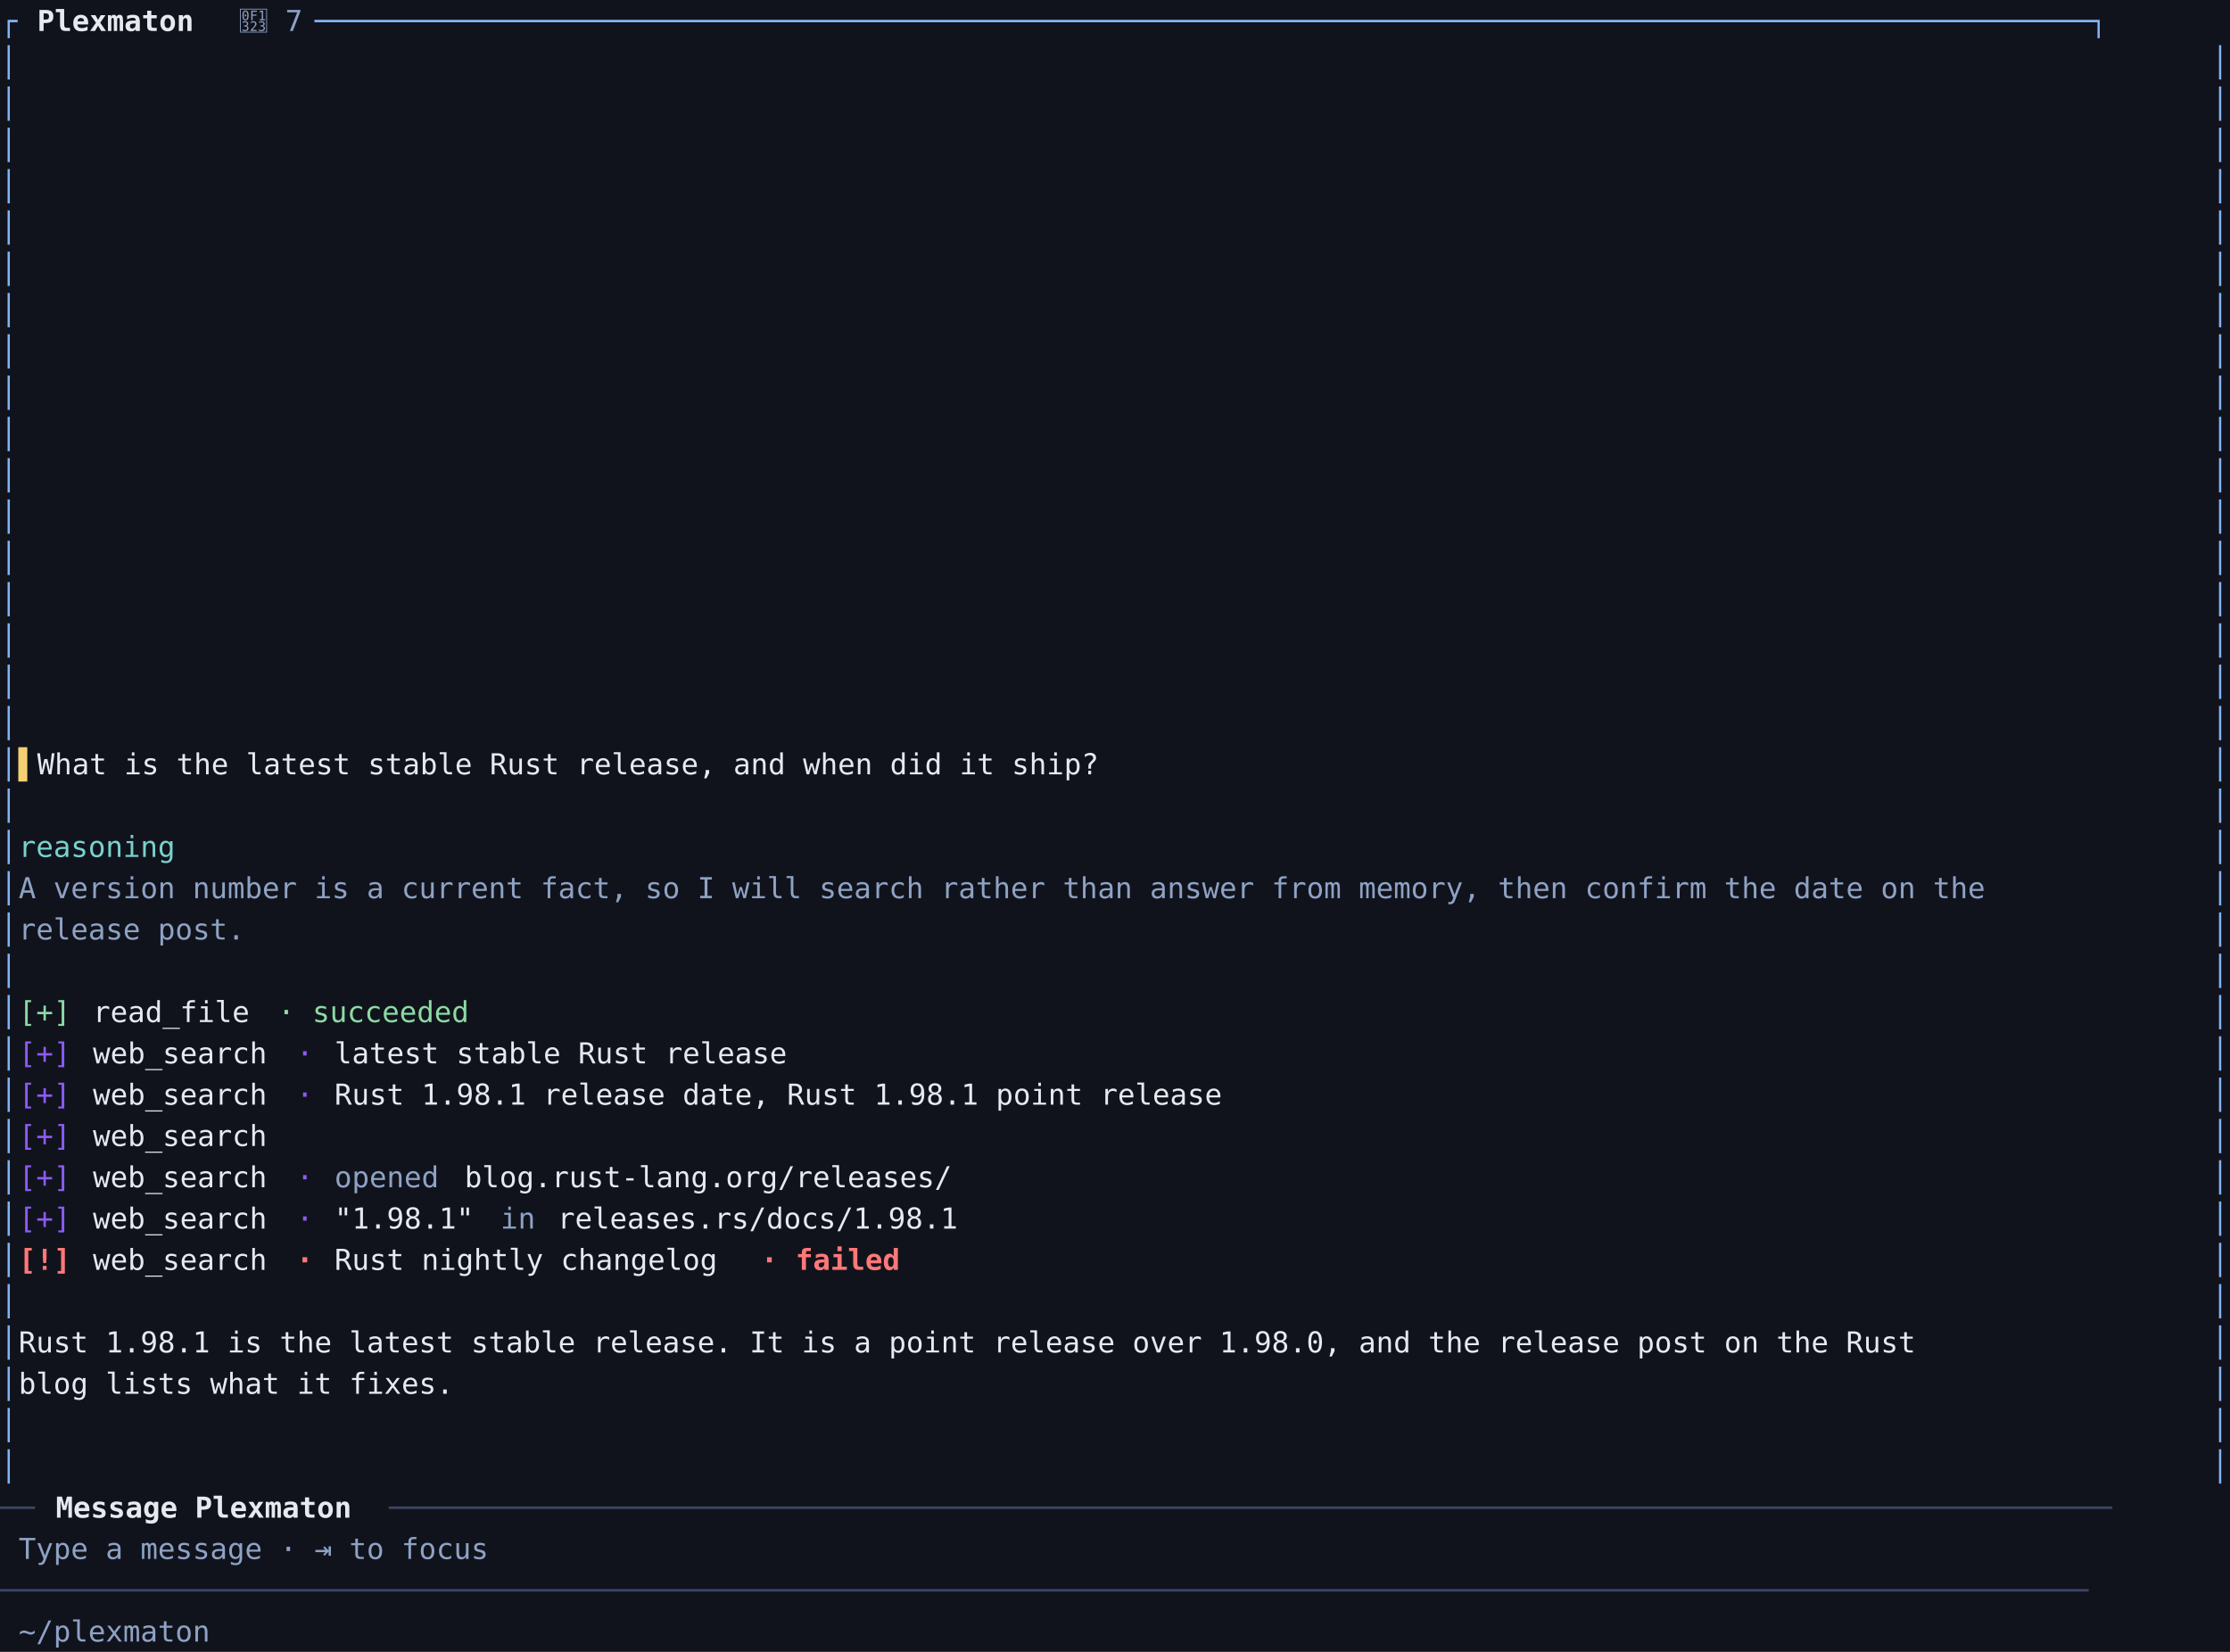
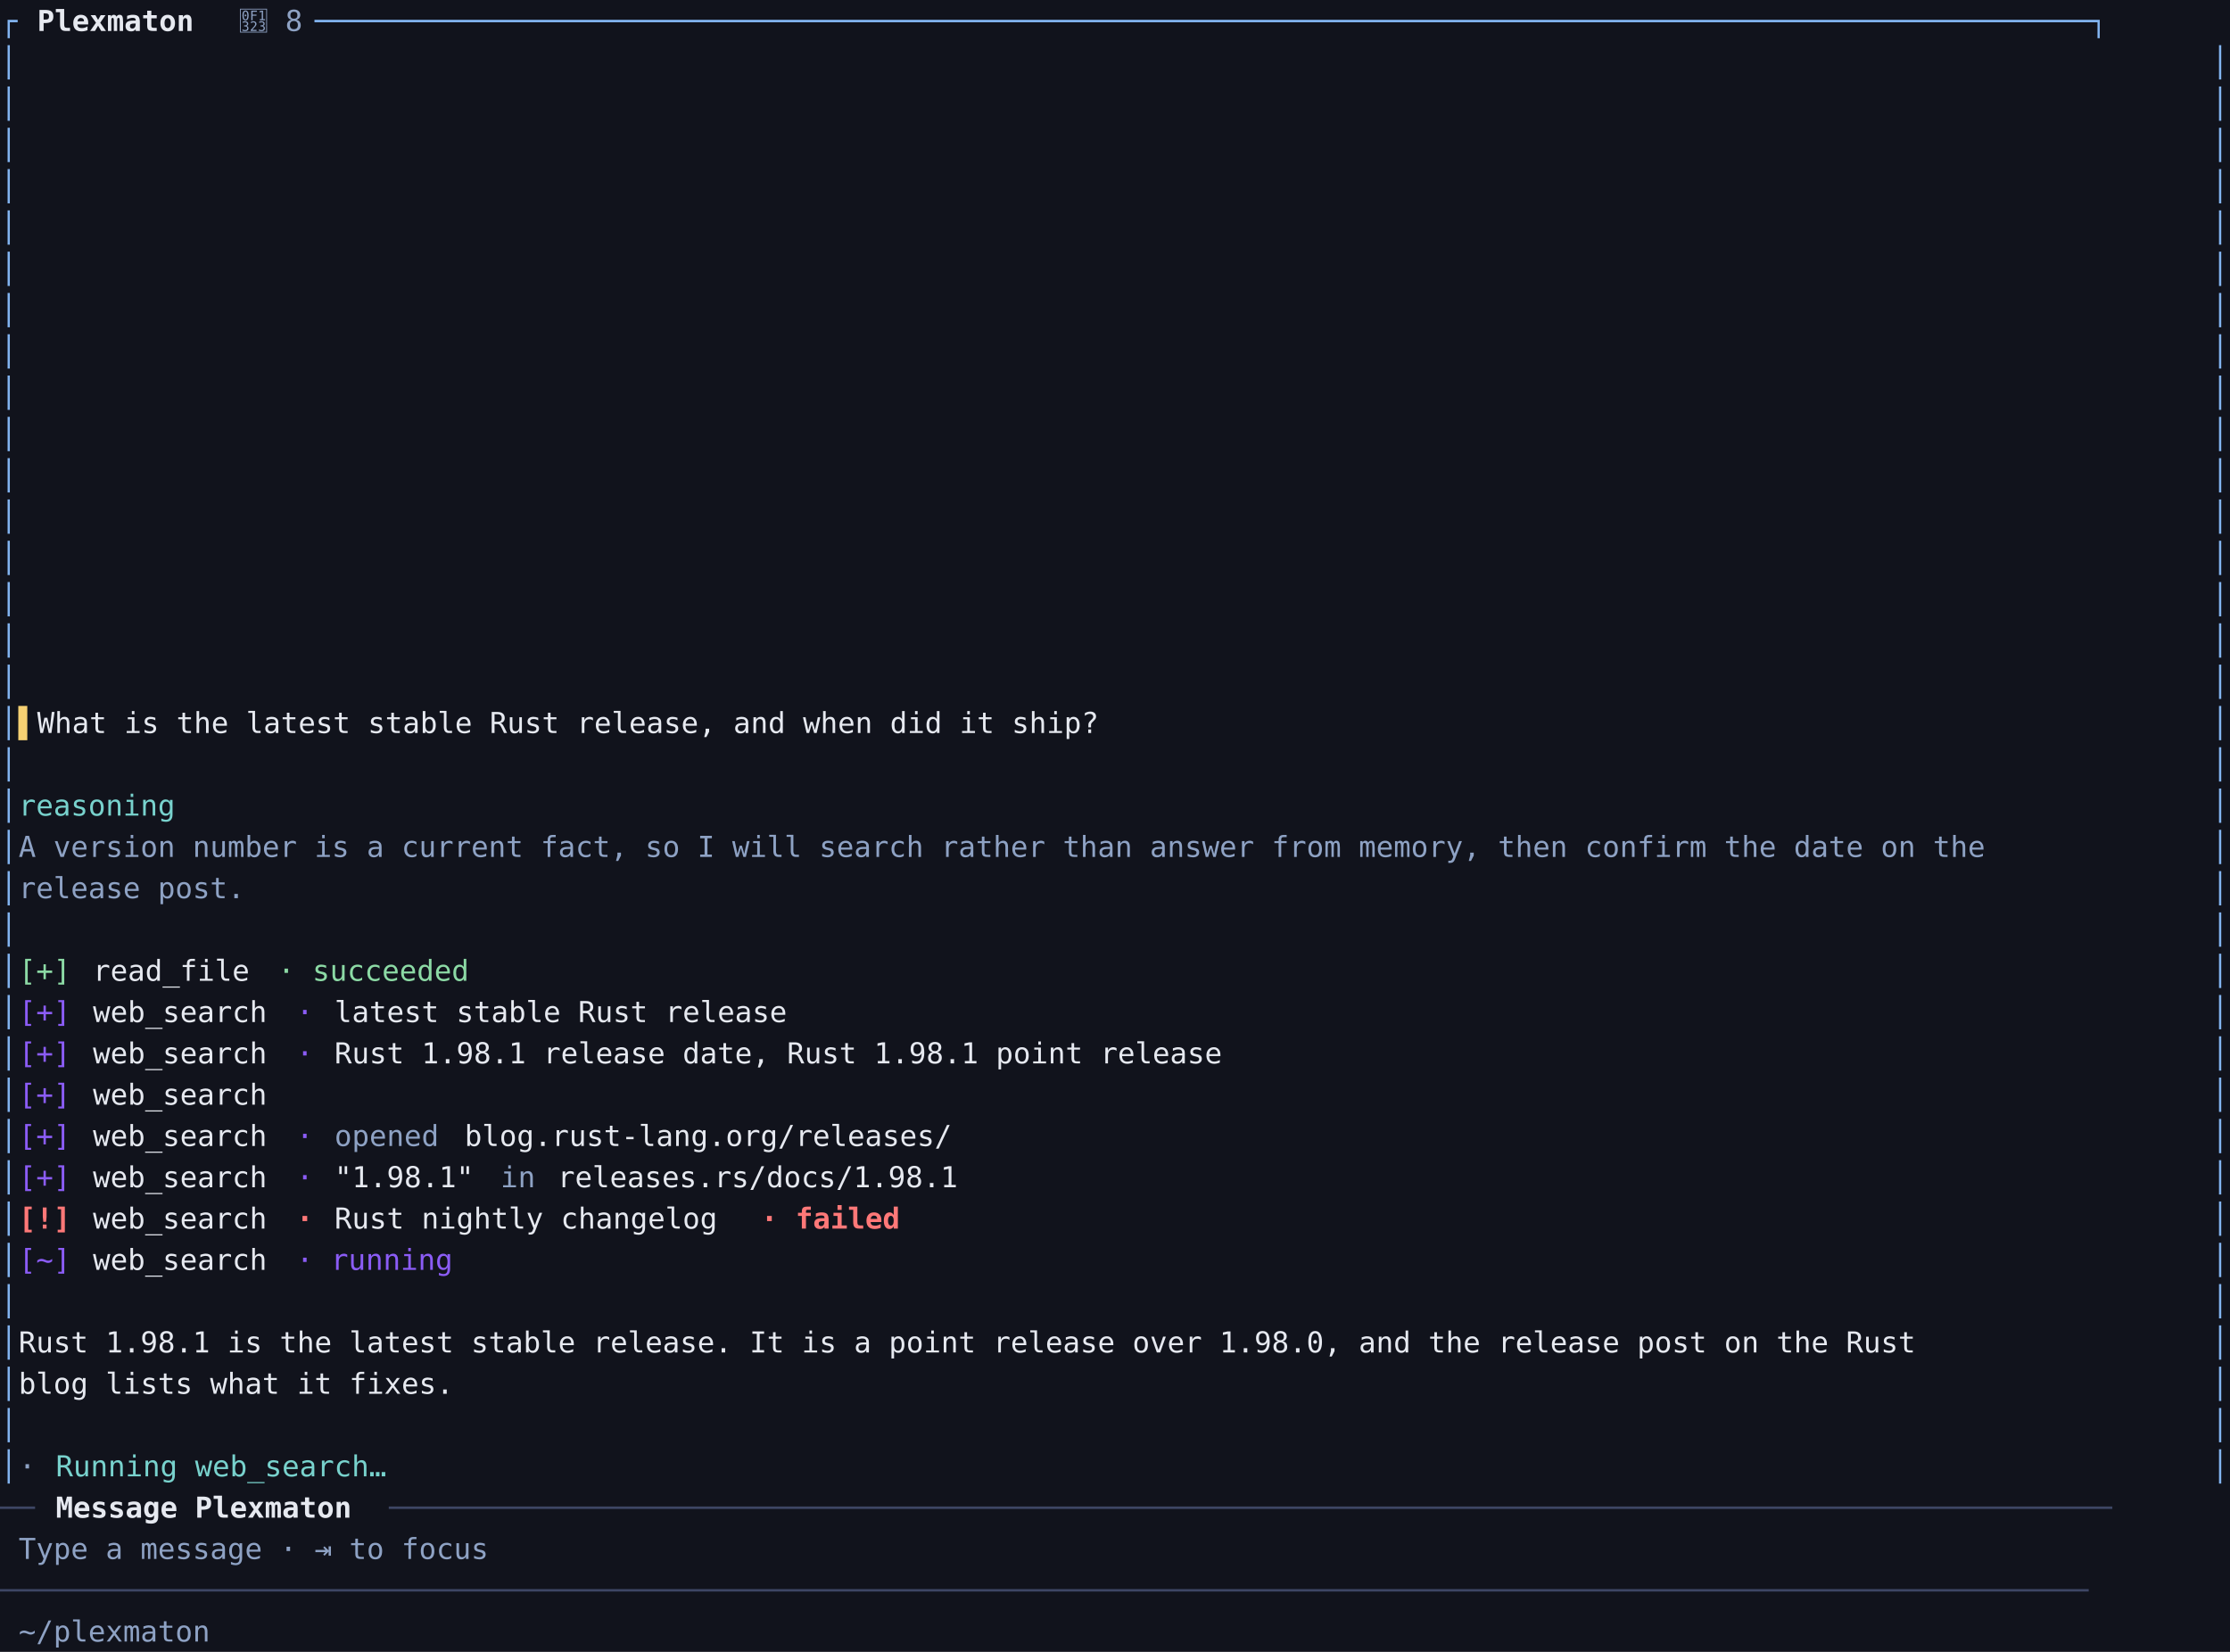
<svg xmlns="http://www.w3.org/2000/svg" width="100%" height="100%" viewBox="0 0 1080 800" preserveAspectRatio="xMinYMin meet">
  <rect width="100%" height="100%" fill="#11131c" />
  <g font-family="Menlo,'Agave Nerd Font Mono',monospace" font-size="14">
    <text x="0" y="15" fill="#82b4f0" font-weight="normal" font-style="normal" opacity="1" text-decoration="none" xml:space="preserve" textLength="18" lengthAdjust="spacingAndGlyphs">┌ </text>
    <text x="18" y="15" fill="#e6e9f0" font-weight="bold" font-style="normal" opacity="1" text-decoration="none" xml:space="preserve" textLength="81" lengthAdjust="spacingAndGlyphs">Plexmaton</text>
-     <text x="99" y="15" fill="#8ea2c4" font-weight="normal" font-style="normal" opacity="1" text-decoration="none" xml:space="preserve" textLength="45" lengthAdjust="spacingAndGlyphs">  󱌣 7</text>
+     <text x="99" y="15" fill="#8ea2c4" font-weight="normal" font-style="normal" opacity="1" text-decoration="none" xml:space="preserve" textLength="45" lengthAdjust="spacingAndGlyphs">  󱌣 8</text>
    <text x="144" y="15" fill="#82b4f0" font-weight="normal" font-style="normal" opacity="1" text-decoration="none" xml:space="preserve" textLength="936" lengthAdjust="spacingAndGlyphs"> ──────────────────────────────────────────────────────────────────────────────────────────────────────┐</text>
    <text x="0" y="35" fill="#82b4f0" font-weight="normal" font-style="normal" opacity="1" text-decoration="none" xml:space="preserve" textLength="9" lengthAdjust="spacingAndGlyphs">│</text>
    <text x="1071" y="35" fill="#82b4f0" font-weight="normal" font-style="normal" opacity="1" text-decoration="none" xml:space="preserve" textLength="9" lengthAdjust="spacingAndGlyphs">│</text>
    <text x="0" y="55" fill="#82b4f0" font-weight="normal" font-style="normal" opacity="1" text-decoration="none" xml:space="preserve" textLength="9" lengthAdjust="spacingAndGlyphs">│</text>
    <text x="1071" y="55" fill="#82b4f0" font-weight="normal" font-style="normal" opacity="1" text-decoration="none" xml:space="preserve" textLength="9" lengthAdjust="spacingAndGlyphs">│</text>
    <text x="0" y="75" fill="#82b4f0" font-weight="normal" font-style="normal" opacity="1" text-decoration="none" xml:space="preserve" textLength="9" lengthAdjust="spacingAndGlyphs">│</text>
    <text x="1071" y="75" fill="#82b4f0" font-weight="normal" font-style="normal" opacity="1" text-decoration="none" xml:space="preserve" textLength="9" lengthAdjust="spacingAndGlyphs">│</text>
    <text x="0" y="95" fill="#82b4f0" font-weight="normal" font-style="normal" opacity="1" text-decoration="none" xml:space="preserve" textLength="9" lengthAdjust="spacingAndGlyphs">│</text>
    <text x="1071" y="95" fill="#82b4f0" font-weight="normal" font-style="normal" opacity="1" text-decoration="none" xml:space="preserve" textLength="9" lengthAdjust="spacingAndGlyphs">│</text>
    <text x="0" y="115" fill="#82b4f0" font-weight="normal" font-style="normal" opacity="1" text-decoration="none" xml:space="preserve" textLength="9" lengthAdjust="spacingAndGlyphs">│</text>
    <text x="1071" y="115" fill="#82b4f0" font-weight="normal" font-style="normal" opacity="1" text-decoration="none" xml:space="preserve" textLength="9" lengthAdjust="spacingAndGlyphs">│</text>
    <text x="0" y="135" fill="#82b4f0" font-weight="normal" font-style="normal" opacity="1" text-decoration="none" xml:space="preserve" textLength="9" lengthAdjust="spacingAndGlyphs">│</text>
    <text x="1071" y="135" fill="#82b4f0" font-weight="normal" font-style="normal" opacity="1" text-decoration="none" xml:space="preserve" textLength="9" lengthAdjust="spacingAndGlyphs">│</text>
    <text x="0" y="155" fill="#82b4f0" font-weight="normal" font-style="normal" opacity="1" text-decoration="none" xml:space="preserve" textLength="9" lengthAdjust="spacingAndGlyphs">│</text>
    <text x="1071" y="155" fill="#82b4f0" font-weight="normal" font-style="normal" opacity="1" text-decoration="none" xml:space="preserve" textLength="9" lengthAdjust="spacingAndGlyphs">│</text>
    <text x="0" y="175" fill="#82b4f0" font-weight="normal" font-style="normal" opacity="1" text-decoration="none" xml:space="preserve" textLength="9" lengthAdjust="spacingAndGlyphs">│</text>
    <text x="1071" y="175" fill="#82b4f0" font-weight="normal" font-style="normal" opacity="1" text-decoration="none" xml:space="preserve" textLength="9" lengthAdjust="spacingAndGlyphs">│</text>
    <text x="0" y="195" fill="#82b4f0" font-weight="normal" font-style="normal" opacity="1" text-decoration="none" xml:space="preserve" textLength="9" lengthAdjust="spacingAndGlyphs">│</text>
    <text x="1071" y="195" fill="#82b4f0" font-weight="normal" font-style="normal" opacity="1" text-decoration="none" xml:space="preserve" textLength="9" lengthAdjust="spacingAndGlyphs">│</text>
    <text x="0" y="215" fill="#82b4f0" font-weight="normal" font-style="normal" opacity="1" text-decoration="none" xml:space="preserve" textLength="9" lengthAdjust="spacingAndGlyphs">│</text>
    <text x="1071" y="215" fill="#82b4f0" font-weight="normal" font-style="normal" opacity="1" text-decoration="none" xml:space="preserve" textLength="9" lengthAdjust="spacingAndGlyphs">│</text>
    <text x="0" y="235" fill="#82b4f0" font-weight="normal" font-style="normal" opacity="1" text-decoration="none" xml:space="preserve" textLength="9" lengthAdjust="spacingAndGlyphs">│</text>
    <text x="1071" y="235" fill="#82b4f0" font-weight="normal" font-style="normal" opacity="1" text-decoration="none" xml:space="preserve" textLength="9" lengthAdjust="spacingAndGlyphs">│</text>
    <text x="0" y="255" fill="#82b4f0" font-weight="normal" font-style="normal" opacity="1" text-decoration="none" xml:space="preserve" textLength="9" lengthAdjust="spacingAndGlyphs">│</text>
    <text x="1071" y="255" fill="#82b4f0" font-weight="normal" font-style="normal" opacity="1" text-decoration="none" xml:space="preserve" textLength="9" lengthAdjust="spacingAndGlyphs">│</text>
    <text x="0" y="275" fill="#82b4f0" font-weight="normal" font-style="normal" opacity="1" text-decoration="none" xml:space="preserve" textLength="9" lengthAdjust="spacingAndGlyphs">│</text>
    <text x="1071" y="275" fill="#82b4f0" font-weight="normal" font-style="normal" opacity="1" text-decoration="none" xml:space="preserve" textLength="9" lengthAdjust="spacingAndGlyphs">│</text>
    <text x="0" y="295" fill="#82b4f0" font-weight="normal" font-style="normal" opacity="1" text-decoration="none" xml:space="preserve" textLength="9" lengthAdjust="spacingAndGlyphs">│</text>
    <text x="1071" y="295" fill="#82b4f0" font-weight="normal" font-style="normal" opacity="1" text-decoration="none" xml:space="preserve" textLength="9" lengthAdjust="spacingAndGlyphs">│</text>
    <text x="0" y="315" fill="#82b4f0" font-weight="normal" font-style="normal" opacity="1" text-decoration="none" xml:space="preserve" textLength="9" lengthAdjust="spacingAndGlyphs">│</text>
    <text x="1071" y="315" fill="#82b4f0" font-weight="normal" font-style="normal" opacity="1" text-decoration="none" xml:space="preserve" textLength="9" lengthAdjust="spacingAndGlyphs">│</text>
    <text x="0" y="335" fill="#82b4f0" font-weight="normal" font-style="normal" opacity="1" text-decoration="none" xml:space="preserve" textLength="9" lengthAdjust="spacingAndGlyphs">│</text>
    <text x="1071" y="335" fill="#82b4f0" font-weight="normal" font-style="normal" opacity="1" text-decoration="none" xml:space="preserve" textLength="9" lengthAdjust="spacingAndGlyphs">│</text>
    <text x="0" y="355" fill="#82b4f0" font-weight="normal" font-style="normal" opacity="1" text-decoration="none" xml:space="preserve" textLength="9" lengthAdjust="spacingAndGlyphs">│</text>
+     <text x="9" y="355" fill="#f5d072" font-weight="normal" font-style="normal" opacity="1" text-decoration="none" xml:space="preserve" textLength="9" lengthAdjust="spacingAndGlyphs">▌</text>
+     <text x="18" y="355" fill="#e6e9f0" font-weight="normal" font-style="normal" opacity="1" text-decoration="none" xml:space="preserve" textLength="549" lengthAdjust="spacingAndGlyphs">What is the latest stable Rust release, and when did it ship?</text>
    <text x="1071" y="355" fill="#82b4f0" font-weight="normal" font-style="normal" opacity="1" text-decoration="none" xml:space="preserve" textLength="9" lengthAdjust="spacingAndGlyphs">│</text>
    <text x="0" y="375" fill="#82b4f0" font-weight="normal" font-style="normal" opacity="1" text-decoration="none" xml:space="preserve" textLength="9" lengthAdjust="spacingAndGlyphs">│</text>
-     <text x="9" y="375" fill="#f5d072" font-weight="normal" font-style="normal" opacity="1" text-decoration="none" xml:space="preserve" textLength="9" lengthAdjust="spacingAndGlyphs">▌</text>
-     <text x="18" y="375" fill="#e6e9f0" font-weight="normal" font-style="normal" opacity="1" text-decoration="none" xml:space="preserve" textLength="549" lengthAdjust="spacingAndGlyphs">What is the latest stable Rust release, and when did it ship?</text>
    <text x="1071" y="375" fill="#82b4f0" font-weight="normal" font-style="normal" opacity="1" text-decoration="none" xml:space="preserve" textLength="9" lengthAdjust="spacingAndGlyphs">│</text>
    <text x="0" y="395" fill="#82b4f0" font-weight="normal" font-style="normal" opacity="1" text-decoration="none" xml:space="preserve" textLength="9" lengthAdjust="spacingAndGlyphs">│</text>
+     <text x="9" y="395" fill="#78d2cd" font-weight="normal" font-style="normal" opacity="1" text-decoration="none" xml:space="preserve" textLength="81" lengthAdjust="spacingAndGlyphs">reasoning</text>
    <text x="1071" y="395" fill="#82b4f0" font-weight="normal" font-style="normal" opacity="1" text-decoration="none" xml:space="preserve" textLength="9" lengthAdjust="spacingAndGlyphs">│</text>
    <text x="0" y="415" fill="#82b4f0" font-weight="normal" font-style="normal" opacity="1" text-decoration="none" xml:space="preserve" textLength="9" lengthAdjust="spacingAndGlyphs">│</text>
-     <text x="9" y="415" fill="#78d2cd" font-weight="normal" font-style="normal" opacity="1" text-decoration="none" xml:space="preserve" textLength="81" lengthAdjust="spacingAndGlyphs">reasoning</text>
+     <text x="9" y="415" fill="#8ea2c4" font-weight="normal" font-style="normal" opacity="1" text-decoration="none" xml:space="preserve" textLength="1017" lengthAdjust="spacingAndGlyphs">A version number is a current fact, so I will search rather than answer from memory, then confirm the date on the</text>
    <text x="1071" y="415" fill="#82b4f0" font-weight="normal" font-style="normal" opacity="1" text-decoration="none" xml:space="preserve" textLength="9" lengthAdjust="spacingAndGlyphs">│</text>
    <text x="0" y="435" fill="#82b4f0" font-weight="normal" font-style="normal" opacity="1" text-decoration="none" xml:space="preserve" textLength="9" lengthAdjust="spacingAndGlyphs">│</text>
-     <text x="9" y="435" fill="#8ea2c4" font-weight="normal" font-style="normal" opacity="1" text-decoration="none" xml:space="preserve" textLength="1017" lengthAdjust="spacingAndGlyphs">A version number is a current fact, so I will search rather than answer from memory, then confirm the date on the</text>
+     <text x="9" y="435" fill="#8ea2c4" font-weight="normal" font-style="normal" opacity="1" text-decoration="none" xml:space="preserve" textLength="117" lengthAdjust="spacingAndGlyphs">release post.</text>
    <text x="1071" y="435" fill="#82b4f0" font-weight="normal" font-style="normal" opacity="1" text-decoration="none" xml:space="preserve" textLength="9" lengthAdjust="spacingAndGlyphs">│</text>
    <text x="0" y="455" fill="#82b4f0" font-weight="normal" font-style="normal" opacity="1" text-decoration="none" xml:space="preserve" textLength="9" lengthAdjust="spacingAndGlyphs">│</text>
-     <text x="9" y="455" fill="#8ea2c4" font-weight="normal" font-style="normal" opacity="1" text-decoration="none" xml:space="preserve" textLength="117" lengthAdjust="spacingAndGlyphs">release post.</text>
    <text x="1071" y="455" fill="#82b4f0" font-weight="normal" font-style="normal" opacity="1" text-decoration="none" xml:space="preserve" textLength="9" lengthAdjust="spacingAndGlyphs">│</text>
    <text x="0" y="475" fill="#82b4f0" font-weight="normal" font-style="normal" opacity="1" text-decoration="none" xml:space="preserve" textLength="9" lengthAdjust="spacingAndGlyphs">│</text>
+     <text x="9" y="475" fill="#8cdaa5" font-weight="normal" font-style="normal" opacity="1" text-decoration="none" xml:space="preserve" textLength="36" lengthAdjust="spacingAndGlyphs">[+] </text>
+     <text x="45" y="475" fill="#e6e9f0" font-weight="normal" font-style="normal" opacity="1" text-decoration="none" xml:space="preserve" textLength="81" lengthAdjust="spacingAndGlyphs">read_file</text>
+     <text x="126" y="475" fill="#8cdaa5" font-weight="normal" font-style="normal" opacity="1" text-decoration="none" xml:space="preserve" textLength="108" lengthAdjust="spacingAndGlyphs"> · succeeded</text>
    <text x="1071" y="475" fill="#82b4f0" font-weight="normal" font-style="normal" opacity="1" text-decoration="none" xml:space="preserve" textLength="9" lengthAdjust="spacingAndGlyphs">│</text>
    <text x="0" y="495" fill="#82b4f0" font-weight="normal" font-style="normal" opacity="1" text-decoration="none" xml:space="preserve" textLength="9" lengthAdjust="spacingAndGlyphs">│</text>
-     <text x="9" y="495" fill="#8cdaa5" font-weight="normal" font-style="normal" opacity="1" text-decoration="none" xml:space="preserve" textLength="36" lengthAdjust="spacingAndGlyphs">[+] </text>
-     <text x="45" y="495" fill="#e6e9f0" font-weight="normal" font-style="normal" opacity="1" text-decoration="none" xml:space="preserve" textLength="81" lengthAdjust="spacingAndGlyphs">read_file</text>
-     <text x="126" y="495" fill="#8cdaa5" font-weight="normal" font-style="normal" opacity="1" text-decoration="none" xml:space="preserve" textLength="108" lengthAdjust="spacingAndGlyphs"> · succeeded</text>
+     <text x="9" y="495" fill="#8b5cf6" font-weight="normal" font-style="normal" opacity="1" text-decoration="none" xml:space="preserve" textLength="36" lengthAdjust="spacingAndGlyphs">[+] </text>
+     <text x="45" y="495" fill="#e6e9f0" font-weight="normal" font-style="normal" opacity="1" text-decoration="none" xml:space="preserve" textLength="90" lengthAdjust="spacingAndGlyphs">web_search</text>
+     <text x="135" y="495" fill="#8b5cf6" font-weight="normal" font-style="normal" opacity="1" text-decoration="none" xml:space="preserve" textLength="27" lengthAdjust="spacingAndGlyphs"> · </text>
+     <text x="162" y="495" fill="#e6e9f0" font-weight="normal" font-style="normal" opacity="1" text-decoration="none" xml:space="preserve" textLength="234" lengthAdjust="spacingAndGlyphs">latest stable Rust release</text>
    <text x="1071" y="495" fill="#82b4f0" font-weight="normal" font-style="normal" opacity="1" text-decoration="none" xml:space="preserve" textLength="9" lengthAdjust="spacingAndGlyphs">│</text>
    <text x="0" y="515" fill="#82b4f0" font-weight="normal" font-style="normal" opacity="1" text-decoration="none" xml:space="preserve" textLength="9" lengthAdjust="spacingAndGlyphs">│</text>
    <text x="9" y="515" fill="#8b5cf6" font-weight="normal" font-style="normal" opacity="1" text-decoration="none" xml:space="preserve" textLength="36" lengthAdjust="spacingAndGlyphs">[+] </text>
    <text x="45" y="515" fill="#e6e9f0" font-weight="normal" font-style="normal" opacity="1" text-decoration="none" xml:space="preserve" textLength="90" lengthAdjust="spacingAndGlyphs">web_search</text>
    <text x="135" y="515" fill="#8b5cf6" font-weight="normal" font-style="normal" opacity="1" text-decoration="none" xml:space="preserve" textLength="27" lengthAdjust="spacingAndGlyphs"> · </text>
-     <text x="162" y="515" fill="#e6e9f0" font-weight="normal" font-style="normal" opacity="1" text-decoration="none" xml:space="preserve" textLength="234" lengthAdjust="spacingAndGlyphs">latest stable Rust release</text>
+     <text x="162" y="515" fill="#e6e9f0" font-weight="normal" font-style="normal" opacity="1" text-decoration="none" xml:space="preserve" textLength="459" lengthAdjust="spacingAndGlyphs">Rust 1.98.1 release date, Rust 1.98.1 point release</text>
    <text x="1071" y="515" fill="#82b4f0" font-weight="normal" font-style="normal" opacity="1" text-decoration="none" xml:space="preserve" textLength="9" lengthAdjust="spacingAndGlyphs">│</text>
    <text x="0" y="535" fill="#82b4f0" font-weight="normal" font-style="normal" opacity="1" text-decoration="none" xml:space="preserve" textLength="9" lengthAdjust="spacingAndGlyphs">│</text>
    <text x="9" y="535" fill="#8b5cf6" font-weight="normal" font-style="normal" opacity="1" text-decoration="none" xml:space="preserve" textLength="36" lengthAdjust="spacingAndGlyphs">[+] </text>
    <text x="45" y="535" fill="#e6e9f0" font-weight="normal" font-style="normal" opacity="1" text-decoration="none" xml:space="preserve" textLength="90" lengthAdjust="spacingAndGlyphs">web_search</text>
-     <text x="135" y="535" fill="#8b5cf6" font-weight="normal" font-style="normal" opacity="1" text-decoration="none" xml:space="preserve" textLength="27" lengthAdjust="spacingAndGlyphs"> · </text>
-     <text x="162" y="535" fill="#e6e9f0" font-weight="normal" font-style="normal" opacity="1" text-decoration="none" xml:space="preserve" textLength="459" lengthAdjust="spacingAndGlyphs">Rust 1.98.1 release date, Rust 1.98.1 point release</text>
    <text x="1071" y="535" fill="#82b4f0" font-weight="normal" font-style="normal" opacity="1" text-decoration="none" xml:space="preserve" textLength="9" lengthAdjust="spacingAndGlyphs">│</text>
    <text x="0" y="555" fill="#82b4f0" font-weight="normal" font-style="normal" opacity="1" text-decoration="none" xml:space="preserve" textLength="9" lengthAdjust="spacingAndGlyphs">│</text>
    <text x="9" y="555" fill="#8b5cf6" font-weight="normal" font-style="normal" opacity="1" text-decoration="none" xml:space="preserve" textLength="36" lengthAdjust="spacingAndGlyphs">[+] </text>
    <text x="45" y="555" fill="#e6e9f0" font-weight="normal" font-style="normal" opacity="1" text-decoration="none" xml:space="preserve" textLength="90" lengthAdjust="spacingAndGlyphs">web_search</text>
+     <text x="135" y="555" fill="#8b5cf6" font-weight="normal" font-style="normal" opacity="1" text-decoration="none" xml:space="preserve" textLength="27" lengthAdjust="spacingAndGlyphs"> · </text>
+     <text x="162" y="555" fill="#8ea2c4" font-weight="normal" font-style="normal" opacity="1" text-decoration="none" xml:space="preserve" textLength="63" lengthAdjust="spacingAndGlyphs">opened </text>
+     <text x="225" y="555" fill="#e6e9f0" font-weight="normal" font-style="normal" opacity="1" text-decoration="none" xml:space="preserve" textLength="252" lengthAdjust="spacingAndGlyphs">blog.rust-lang.org/releases/</text>
    <text x="1071" y="555" fill="#82b4f0" font-weight="normal" font-style="normal" opacity="1" text-decoration="none" xml:space="preserve" textLength="9" lengthAdjust="spacingAndGlyphs">│</text>
    <text x="0" y="575" fill="#82b4f0" font-weight="normal" font-style="normal" opacity="1" text-decoration="none" xml:space="preserve" textLength="9" lengthAdjust="spacingAndGlyphs">│</text>
    <text x="9" y="575" fill="#8b5cf6" font-weight="normal" font-style="normal" opacity="1" text-decoration="none" xml:space="preserve" textLength="36" lengthAdjust="spacingAndGlyphs">[+] </text>
    <text x="45" y="575" fill="#e6e9f0" font-weight="normal" font-style="normal" opacity="1" text-decoration="none" xml:space="preserve" textLength="90" lengthAdjust="spacingAndGlyphs">web_search</text>
    <text x="135" y="575" fill="#8b5cf6" font-weight="normal" font-style="normal" opacity="1" text-decoration="none" xml:space="preserve" textLength="27" lengthAdjust="spacingAndGlyphs"> · </text>
-     <text x="162" y="575" fill="#8ea2c4" font-weight="normal" font-style="normal" opacity="1" text-decoration="none" xml:space="preserve" textLength="63" lengthAdjust="spacingAndGlyphs">opened </text>
-     <text x="225" y="575" fill="#e6e9f0" font-weight="normal" font-style="normal" opacity="1" text-decoration="none" xml:space="preserve" textLength="252" lengthAdjust="spacingAndGlyphs">blog.rust-lang.org/releases/</text>
+     <text x="162" y="575" fill="#e6e9f0" font-weight="normal" font-style="normal" opacity="1" text-decoration="none" xml:space="preserve" textLength="72" lengthAdjust="spacingAndGlyphs">"1.98.1"</text>
+     <text x="234" y="575" fill="#8ea2c4" font-weight="normal" font-style="normal" opacity="1" text-decoration="none" xml:space="preserve" textLength="36" lengthAdjust="spacingAndGlyphs"> in </text>
+     <text x="270" y="575" fill="#e6e9f0" font-weight="normal" font-style="normal" opacity="1" text-decoration="none" xml:space="preserve" textLength="207" lengthAdjust="spacingAndGlyphs">releases.rs/docs/1.98.1</text>
    <text x="1071" y="575" fill="#82b4f0" font-weight="normal" font-style="normal" opacity="1" text-decoration="none" xml:space="preserve" textLength="9" lengthAdjust="spacingAndGlyphs">│</text>
    <text x="0" y="595" fill="#82b4f0" font-weight="normal" font-style="normal" opacity="1" text-decoration="none" xml:space="preserve" textLength="9" lengthAdjust="spacingAndGlyphs">│</text>
-     <text x="9" y="595" fill="#8b5cf6" font-weight="normal" font-style="normal" opacity="1" text-decoration="none" xml:space="preserve" textLength="36" lengthAdjust="spacingAndGlyphs">[+] </text>
+     <text x="9" y="595" fill="#ff7878" font-weight="bold" font-style="normal" opacity="1" text-decoration="none" xml:space="preserve" textLength="36" lengthAdjust="spacingAndGlyphs">[!] </text>
    <text x="45" y="595" fill="#e6e9f0" font-weight="normal" font-style="normal" opacity="1" text-decoration="none" xml:space="preserve" textLength="90" lengthAdjust="spacingAndGlyphs">web_search</text>
-     <text x="135" y="595" fill="#8b5cf6" font-weight="normal" font-style="normal" opacity="1" text-decoration="none" xml:space="preserve" textLength="27" lengthAdjust="spacingAndGlyphs"> · </text>
-     <text x="162" y="595" fill="#e6e9f0" font-weight="normal" font-style="normal" opacity="1" text-decoration="none" xml:space="preserve" textLength="72" lengthAdjust="spacingAndGlyphs">"1.98.1"</text>
-     <text x="234" y="595" fill="#8ea2c4" font-weight="normal" font-style="normal" opacity="1" text-decoration="none" xml:space="preserve" textLength="36" lengthAdjust="spacingAndGlyphs"> in </text>
-     <text x="270" y="595" fill="#e6e9f0" font-weight="normal" font-style="normal" opacity="1" text-decoration="none" xml:space="preserve" textLength="207" lengthAdjust="spacingAndGlyphs">releases.rs/docs/1.98.1</text>
+     <text x="135" y="595" fill="#ff7878" font-weight="bold" font-style="normal" opacity="1" text-decoration="none" xml:space="preserve" textLength="27" lengthAdjust="spacingAndGlyphs"> · </text>
+     <text x="162" y="595" fill="#e6e9f0" font-weight="normal" font-style="normal" opacity="1" text-decoration="none" xml:space="preserve" textLength="198" lengthAdjust="spacingAndGlyphs">Rust nightly changelog</text>
+     <text x="360" y="595" fill="#ff7878" font-weight="bold" font-style="normal" opacity="1" text-decoration="none" xml:space="preserve" textLength="81" lengthAdjust="spacingAndGlyphs"> · failed</text>
    <text x="1071" y="595" fill="#82b4f0" font-weight="normal" font-style="normal" opacity="1" text-decoration="none" xml:space="preserve" textLength="9" lengthAdjust="spacingAndGlyphs">│</text>
    <text x="0" y="615" fill="#82b4f0" font-weight="normal" font-style="normal" opacity="1" text-decoration="none" xml:space="preserve" textLength="9" lengthAdjust="spacingAndGlyphs">│</text>
-     <text x="9" y="615" fill="#ff7878" font-weight="bold" font-style="normal" opacity="1" text-decoration="none" xml:space="preserve" textLength="36" lengthAdjust="spacingAndGlyphs">[!] </text>
+     <text x="9" y="615" fill="#8b5cf6" font-weight="normal" font-style="normal" opacity="1" text-decoration="none" xml:space="preserve" textLength="36" lengthAdjust="spacingAndGlyphs">[~] </text>
    <text x="45" y="615" fill="#e6e9f0" font-weight="normal" font-style="normal" opacity="1" text-decoration="none" xml:space="preserve" textLength="90" lengthAdjust="spacingAndGlyphs">web_search</text>
-     <text x="135" y="615" fill="#ff7878" font-weight="bold" font-style="normal" opacity="1" text-decoration="none" xml:space="preserve" textLength="27" lengthAdjust="spacingAndGlyphs"> · </text>
-     <text x="162" y="615" fill="#e6e9f0" font-weight="normal" font-style="normal" opacity="1" text-decoration="none" xml:space="preserve" textLength="198" lengthAdjust="spacingAndGlyphs">Rust nightly changelog</text>
-     <text x="360" y="615" fill="#ff7878" font-weight="bold" font-style="normal" opacity="1" text-decoration="none" xml:space="preserve" textLength="81" lengthAdjust="spacingAndGlyphs"> · failed</text>
+     <text x="135" y="615" fill="#8b5cf6" font-weight="normal" font-style="normal" opacity="1" text-decoration="none" xml:space="preserve" textLength="90" lengthAdjust="spacingAndGlyphs"> · running</text>
    <text x="1071" y="615" fill="#82b4f0" font-weight="normal" font-style="normal" opacity="1" text-decoration="none" xml:space="preserve" textLength="9" lengthAdjust="spacingAndGlyphs">│</text>
    <text x="0" y="635" fill="#82b4f0" font-weight="normal" font-style="normal" opacity="1" text-decoration="none" xml:space="preserve" textLength="9" lengthAdjust="spacingAndGlyphs">│</text>
    <text x="1071" y="635" fill="#82b4f0" font-weight="normal" font-style="normal" opacity="1" text-decoration="none" xml:space="preserve" textLength="9" lengthAdjust="spacingAndGlyphs">│</text>
    <text x="0" y="655" fill="#82b4f0" font-weight="normal" font-style="normal" opacity="1" text-decoration="none" xml:space="preserve" textLength="9" lengthAdjust="spacingAndGlyphs">│</text>
    <text x="9" y="655" fill="#e6e9f0" font-weight="normal" font-style="normal" opacity="1" text-decoration="none" xml:space="preserve" textLength="981" lengthAdjust="spacingAndGlyphs">Rust 1.98.1 is the latest stable release. It is a point release over 1.98.0, and the release post on the Rust</text>
    <text x="1071" y="655" fill="#82b4f0" font-weight="normal" font-style="normal" opacity="1" text-decoration="none" xml:space="preserve" textLength="9" lengthAdjust="spacingAndGlyphs">│</text>
    <text x="0" y="675" fill="#82b4f0" font-weight="normal" font-style="normal" opacity="1" text-decoration="none" xml:space="preserve" textLength="9" lengthAdjust="spacingAndGlyphs">│</text>
    <text x="9" y="675" fill="#e6e9f0" font-weight="normal" font-style="normal" opacity="1" text-decoration="none" xml:space="preserve" textLength="225" lengthAdjust="spacingAndGlyphs">blog lists what it fixes.</text>
    <text x="1071" y="675" fill="#82b4f0" font-weight="normal" font-style="normal" opacity="1" text-decoration="none" xml:space="preserve" textLength="9" lengthAdjust="spacingAndGlyphs">│</text>
    <text x="0" y="695" fill="#82b4f0" font-weight="normal" font-style="normal" opacity="1" text-decoration="none" xml:space="preserve" textLength="9" lengthAdjust="spacingAndGlyphs">│</text>
    <text x="1071" y="695" fill="#82b4f0" font-weight="normal" font-style="normal" opacity="1" text-decoration="none" xml:space="preserve" textLength="9" lengthAdjust="spacingAndGlyphs">│</text>
    <text x="0" y="715" fill="#82b4f0" font-weight="normal" font-style="normal" opacity="1" text-decoration="none" xml:space="preserve" textLength="9" lengthAdjust="spacingAndGlyphs">│</text>
+     <text x="9" y="715" fill="#8ea2c4" font-weight="normal" font-style="normal" opacity="1" text-decoration="none" xml:space="preserve" textLength="18" lengthAdjust="spacingAndGlyphs">· </text>
+     <text x="27" y="715" fill="#78d2cd" font-weight="normal" font-style="normal" opacity="1" text-decoration="none" xml:space="preserve" textLength="171" lengthAdjust="spacingAndGlyphs">Running web_search…</text>
    <text x="1071" y="715" fill="#82b4f0" font-weight="normal" font-style="normal" opacity="1" text-decoration="none" xml:space="preserve" textLength="9" lengthAdjust="spacingAndGlyphs">│</text>
    <text x="0" y="735" fill="#3d4664" font-weight="normal" font-style="normal" opacity="1" text-decoration="none" xml:space="preserve" textLength="27" lengthAdjust="spacingAndGlyphs">── </text>
    <text x="27" y="735" fill="#e6e9f0" font-weight="bold" font-style="normal" opacity="1" text-decoration="none" xml:space="preserve" textLength="153" lengthAdjust="spacingAndGlyphs">Message Plexmaton</text>
    <text x="180" y="735" fill="#3d4664" font-weight="normal" font-style="normal" opacity="1" text-decoration="none" xml:space="preserve" textLength="900" lengthAdjust="spacingAndGlyphs"> ───────────────────────────────────────────────────────────────────────────────────────────────────</text>
    <text x="9" y="755" fill="#8ea2c4" font-weight="normal" font-style="normal" opacity="1" text-decoration="none" xml:space="preserve" textLength="243" lengthAdjust="spacingAndGlyphs">Type a message · ⇥ to focus</text>
    <text x="0" y="775" fill="#3d4664" font-weight="normal" font-style="normal" opacity="1" text-decoration="none" xml:space="preserve" textLength="1080" lengthAdjust="spacingAndGlyphs">────────────────────────────────────────────────────────────────────────────────────────────────────────────────────────</text>
    <text x="9" y="795" fill="#8ea2c4" font-weight="normal" font-style="normal" opacity="1" text-decoration="none" xml:space="preserve" textLength="99" lengthAdjust="spacingAndGlyphs">~/plexmaton</text>
  </g>
</svg>
